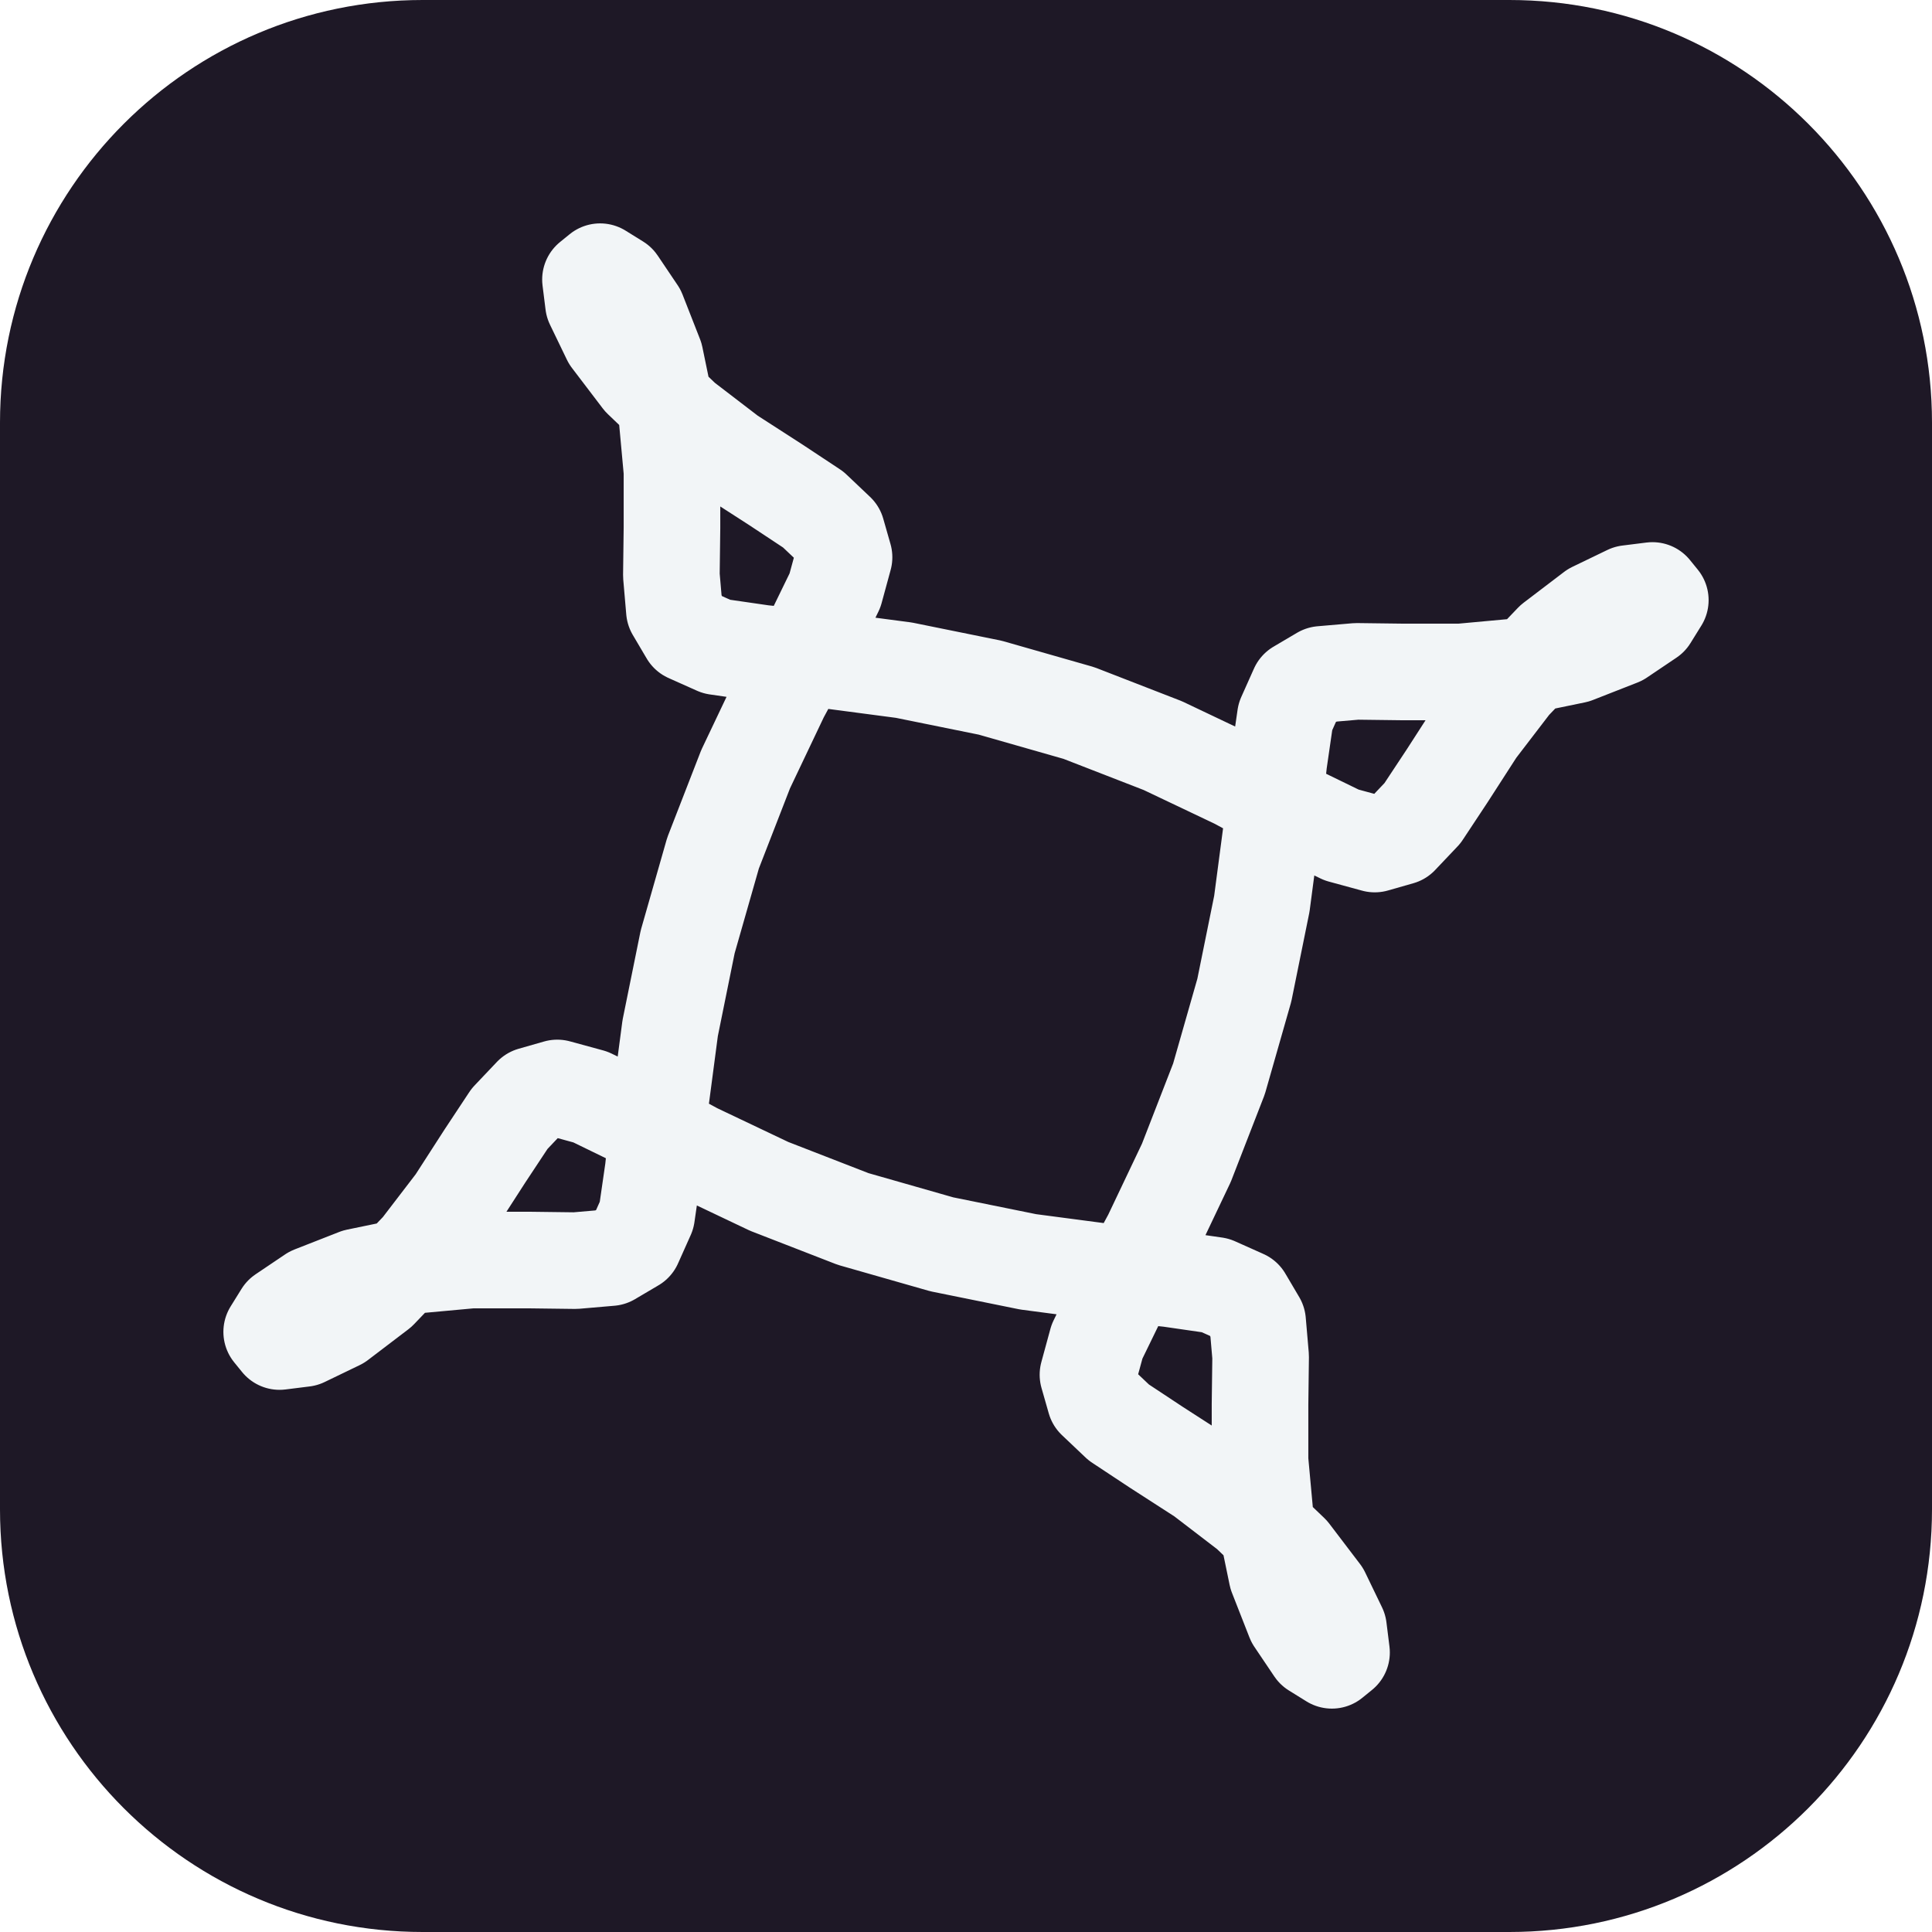
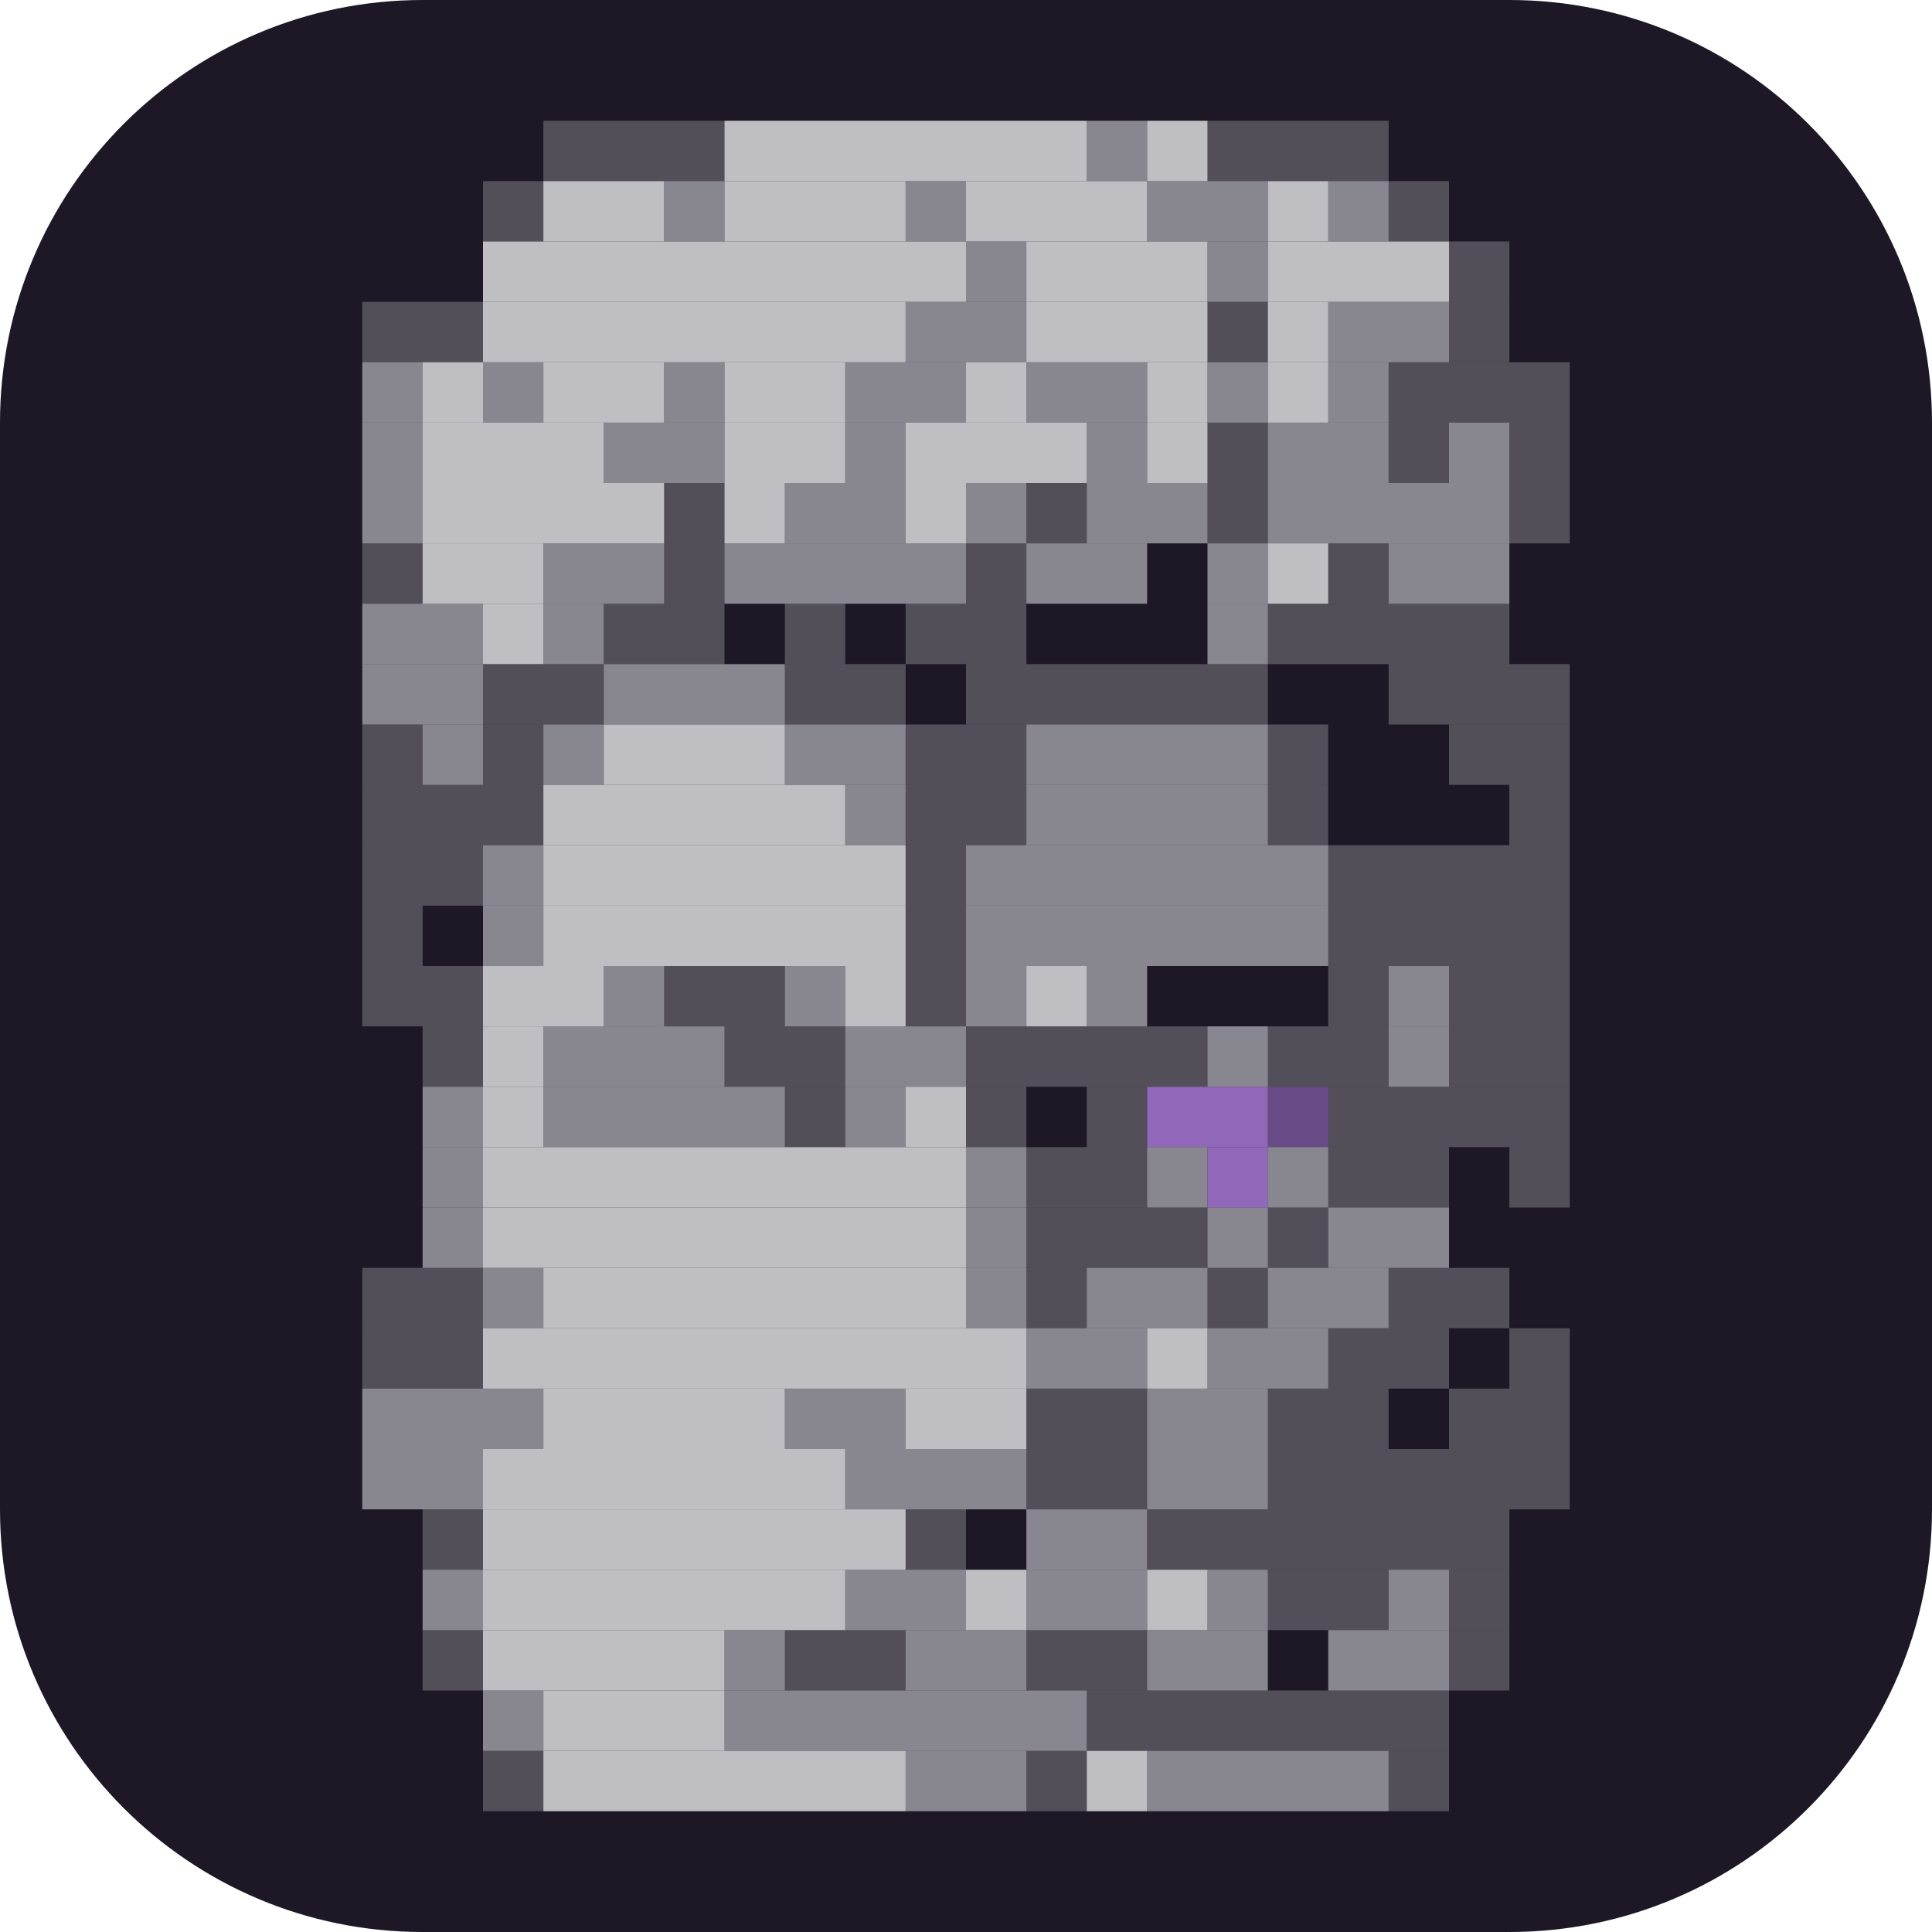
<svg xmlns="http://www.w3.org/2000/svg" viewBox="0 0 32 32" role="img" aria-label="PreceptorOS">
  <rect width="32" height="32" rx="7" fill="#1e1826" />
-   <path d="M21.50 11.40 L21.29 11.87 L21.18 12.63 L21.07 13.68 L20.90 14.97 L20.61 16.40 L20.19 17.87 L19.65 19.26 L19.07 20.48 L18.54 21.46 L18.17 22.22 L18.02 22.77 L18.14 23.19 L18.53 23.56 L19.15 23.97 L19.91 24.46 L20.68 25.05 L21.38 25.72 L21.89 26.39 L22.17 26.97 L22.22 27.37 L22.06 27.50 L21.77 27.32 L21.44 26.83 L21.15 26.09 L20.96 25.17 L20.87 24.19 L20.87 23.26 L20.88 22.47 L20.83 21.89 L20.60 21.50 L20.13 21.29 L19.37 21.18 L18.32 21.07 L17.03 20.90 L15.60 20.61 L14.13 20.19 L12.74 19.65 L11.52 19.07 L10.54 18.54 L9.78 18.17 L9.23 18.02 L8.81 18.14 L8.44 18.53 L8.03 19.15 L7.54 19.91 L6.95 20.68 L6.28 21.38 L5.61 21.89 L5.03 22.17 L4.63 22.22 L4.50 22.06 L4.68 21.77 L5.17 21.44 L5.91 21.15 L6.83 20.96 L7.81 20.87 L8.74 20.87 L9.53 20.88 L10.11 20.83 L10.50 20.60 L10.71 20.13 L10.82 19.37 L10.93 18.32 L11.10 17.03 L11.39 15.60 L11.81 14.13 L12.35 12.74 L12.93 11.52 L13.46 10.54 L13.83 9.78 L13.98 9.23 L13.86 8.81 L13.47 8.44 L12.85 8.03 L12.09 7.54 L11.32 6.95 L10.62 6.28 L10.11 5.61 L9.83 5.03 L9.78 4.63 L9.94 4.50 L10.23 4.68 L10.56 5.17 L10.85 5.91 L11.04 6.83 L11.13 7.81 L11.13 8.74 L11.12 9.53 L11.17 10.11 L11.40 10.50 L11.87 10.71 L12.63 10.82 L13.68 10.93 L14.97 11.10 L16.40 11.39 L17.87 11.81 L19.26 12.35 L20.48 12.93 L21.46 13.46 L22.22 13.83 L22.77 13.98 L23.19 13.86 L23.56 13.47 L23.97 12.85 L24.46 12.09 L25.05 11.32 L25.72 10.62 L26.39 10.11 L26.97 9.83 L27.37 9.78 L27.50 9.94 L27.32 10.23 L26.83 10.56 L26.09 10.85 L25.17 11.04 L24.19 11.13 L23.26 11.13 L22.47 11.12 L21.89 11.17 L21.50 11.40Z" fill="none" stroke="#f2f5f7" stroke-width="1.6" stroke-linejoin="round" />
+   <rect x="9" y="2" width="3" height="1" fill="#f2f5f7" fill-opacity="0.25" />
+   <rect x="12" y="2" width="6" height="1" fill="#f2f5f7" fill-opacity="0.75" />
+   <rect x="18" y="2" width="1" height="1" fill="#f2f5f7" fill-opacity="0.5" />
+   <rect x="19" y="2" width="1" height="1" fill="#f2f5f7" fill-opacity="0.75" />
+   <rect x="20" y="2" width="3" height="1" fill="#f2f5f7" fill-opacity="0.25" />
+   <rect x="8" y="3" width="1" height="1" fill="#f2f5f7" fill-opacity="0.25" />
+   <rect x="9" y="3" width="2" height="1" fill="#f2f5f7" fill-opacity="0.75" />
+   <rect x="11" y="3" width="1" height="1" fill="#f2f5f7" fill-opacity="0.5" />
+   <rect x="12" y="3" width="3" height="1" fill="#f2f5f7" fill-opacity="0.75" />
+   <rect x="15" y="3" width="1" height="1" fill="#f2f5f7" fill-opacity="0.5" />
+   <rect x="16" y="3" width="3" height="1" fill="#f2f5f7" fill-opacity="0.75" />
+   <rect x="19" y="3" width="2" height="1" fill="#f2f5f7" fill-opacity="0.5" />
+   <rect x="21" y="3" width="1" height="1" fill="#f2f5f7" fill-opacity="0.75" />
+   <rect x="22" y="3" width="1" height="1" fill="#f2f5f7" fill-opacity="0.5" />
+   <rect x="23" y="3" width="1" height="1" fill="#f2f5f7" fill-opacity="0.25" />
+   <rect x="8" y="4" width="8" height="1" fill="#f2f5f7" fill-opacity="0.75" />
+   <rect x="16" y="4" width="1" height="1" fill="#f2f5f7" fill-opacity="0.5" />
+   <rect x="17" y="4" width="3" height="1" fill="#f2f5f7" fill-opacity="0.75" />
+   <rect x="20" y="4" width="1" height="1" fill="#f2f5f7" fill-opacity="0.5" />
+   <rect x="21" y="4" width="3" height="1" fill="#f2f5f7" fill-opacity="0.75" />
+   <rect x="24" y="4" width="1" height="1" fill="#f2f5f7" fill-opacity="0.25" />
+   <rect x="6" y="5" width="2" height="1" fill="#f2f5f7" fill-opacity="0.25" />
+   <rect x="8" y="5" width="7" height="1" fill="#f2f5f7" fill-opacity="0.75" />
+   <rect x="15" y="5" width="2" height="1" fill="#f2f5f7" fill-opacity="0.5" />
+   <rect x="17" y="5" width="3" height="1" fill="#f2f5f7" fill-opacity="0.75" />
+   <rect x="20" y="5" width="1" height="1" fill="#f2f5f7" fill-opacity="0.25" />
+   <rect x="21" y="5" width="1" height="1" fill="#f2f5f7" fill-opacity="0.75" />
+   <rect x="22" y="5" width="2" height="1" fill="#f2f5f7" fill-opacity="0.5" />
+   <rect x="24" y="5" width="1" height="1" fill="#f2f5f7" fill-opacity="0.25" />
+   <rect x="6" y="6" width="1" height="1" fill="#f2f5f7" fill-opacity="0.5" />
+   <rect x="7" y="6" width="1" height="1" fill="#f2f5f7" fill-opacity="0.75" />
+   <rect x="8" y="6" width="1" height="1" fill="#f2f5f7" fill-opacity="0.5" />
+   <rect x="9" y="6" width="2" height="1" fill="#f2f5f7" fill-opacity="0.75" />
+   <rect x="11" y="6" width="1" height="1" fill="#f2f5f7" fill-opacity="0.5" />
+   <rect x="12" y="6" width="2" height="1" fill="#f2f5f7" fill-opacity="0.75" />
+   <rect x="14" y="6" width="2" height="1" fill="#f2f5f7" fill-opacity="0.5" />
+   <rect x="16" y="6" width="1" height="1" fill="#f2f5f7" fill-opacity="0.75" />
+   <rect x="17" y="6" width="2" height="1" fill="#f2f5f7" fill-opacity="0.5" />
+   <rect x="19" y="6" width="1" height="1" fill="#f2f5f7" fill-opacity="0.75" />
+   <rect x="20" y="6" width="1" height="1" fill="#f2f5f7" fill-opacity="0.5" />
+   <rect x="21" y="6" width="1" height="1" fill="#f2f5f7" fill-opacity="0.75" />
+   <rect x="22" y="6" width="1" height="1" fill="#f2f5f7" fill-opacity="0.5" />
+   <rect x="23" y="6" width="3" height="1" fill="#f2f5f7" fill-opacity="0.25" />
+   <rect x="6" y="7" width="1" height="1" fill="#f2f5f7" fill-opacity="0.5" />
+   <rect x="7" y="7" width="3" height="1" fill="#f2f5f7" fill-opacity="0.75" />
+   <rect x="10" y="7" width="2" height="1" fill="#f2f5f7" fill-opacity="0.5" />
+   <rect x="12" y="7" width="2" height="1" fill="#f2f5f7" fill-opacity="0.75" />
+   <rect x="14" y="7" width="1" height="1" fill="#f2f5f7" fill-opacity="0.5" />
+   <rect x="15" y="7" width="3" height="1" fill="#f2f5f7" fill-opacity="0.75" />
+   <rect x="18" y="7" width="1" height="1" fill="#f2f5f7" fill-opacity="0.5" />
+   <rect x="19" y="7" width="1" height="1" fill="#f2f5f7" fill-opacity="0.75" />
+   <rect x="20" y="7" width="1" height="1" fill="#f2f5f7" fill-opacity="0.25" />
+   <rect x="21" y="7" width="2" height="1" fill="#f2f5f7" fill-opacity="0.5" />
+   <rect x="23" y="7" width="1" height="1" fill="#f2f5f7" fill-opacity="0.25" />
+   <rect x="24" y="7" width="1" height="1" fill="#f2f5f7" fill-opacity="0.5" />
+   <rect x="25" y="7" width="1" height="1" fill="#f2f5f7" fill-opacity="0.25" />
+   <rect x="6" y="8" width="1" height="1" fill="#f2f5f7" fill-opacity="0.5" />
+   <rect x="7" y="8" width="4" height="1" fill="#f2f5f7" fill-opacity="0.75" />
+   <rect x="11" y="8" width="1" height="1" fill="#f2f5f7" fill-opacity="0.25" />
+   <rect x="12" y="8" width="1" height="1" fill="#f2f5f7" fill-opacity="0.75" />
+   <rect x="13" y="8" width="2" height="1" fill="#f2f5f7" fill-opacity="0.5" />
+   <rect x="15" y="8" width="1" height="1" fill="#f2f5f7" fill-opacity="0.75" />
+   <rect x="16" y="8" width="1" height="1" fill="#f2f5f7" fill-opacity="0.5" />
+   <rect x="17" y="8" width="1" height="1" fill="#f2f5f7" fill-opacity="0.25" />
+   <rect x="18" y="8" width="2" height="1" fill="#f2f5f7" fill-opacity="0.5" />
+   <rect x="20" y="8" width="1" height="1" fill="#f2f5f7" fill-opacity="0.25" />
+   <rect x="21" y="8" width="4" height="1" fill="#f2f5f7" fill-opacity="0.5" />
+   <rect x="25" y="8" width="1" height="1" fill="#f2f5f7" fill-opacity="0.25" />
+   <rect x="6" y="9" width="1" height="1" fill="#f2f5f7" fill-opacity="0.25" />
+   <rect x="7" y="9" width="2" height="1" fill="#f2f5f7" fill-opacity="0.75" />
+   <rect x="9" y="9" width="2" height="1" fill="#f2f5f7" fill-opacity="0.5" />
+   <rect x="11" y="9" width="1" height="1" fill="#f2f5f7" fill-opacity="0.25" />
+   <rect x="12" y="9" width="4" height="1" fill="#f2f5f7" fill-opacity="0.5" />
+   <rect x="16" y="9" width="1" height="1" fill="#f2f5f7" fill-opacity="0.25" />
+   <rect x="17" y="9" width="2" height="1" fill="#f2f5f7" fill-opacity="0.5" />
+   <rect x="20" y="9" width="1" height="1" fill="#f2f5f7" fill-opacity="0.5" />
+   <rect x="21" y="9" width="1" height="1" fill="#f2f5f7" fill-opacity="0.75" />
+   <rect x="22" y="9" width="1" height="1" fill="#f2f5f7" fill-opacity="0.25" />
+   <rect x="23" y="9" width="2" height="1" fill="#f2f5f7" fill-opacity="0.5" />
+   <rect x="6" y="10" width="2" height="1" fill="#f2f5f7" fill-opacity="0.5" />
+   <rect x="8" y="10" width="1" height="1" fill="#f2f5f7" fill-opacity="0.75" />
+   <rect x="9" y="10" width="1" height="1" fill="#f2f5f7" fill-opacity="0.5" />
+   <rect x="10" y="10" width="2" height="1" fill="#f2f5f7" fill-opacity="0.25" />
+   <rect x="13" y="10" width="1" height="1" fill="#f2f5f7" fill-opacity="0.25" />
+   <rect x="15" y="10" width="2" height="1" fill="#f2f5f7" fill-opacity="0.25" />
+   <rect x="20" y="10" width="1" height="1" fill="#f2f5f7" fill-opacity="0.5" />
+   <rect x="21" y="10" width="4" height="1" fill="#f2f5f7" fill-opacity="0.25" />
+   <rect x="6" y="11" width="2" height="1" fill="#f2f5f7" fill-opacity="0.5" />
+   <rect x="8" y="11" width="2" height="1" fill="#f2f5f7" fill-opacity="0.25" />
+   <rect x="10" y="11" width="3" height="1" fill="#f2f5f7" fill-opacity="0.5" />
+   <rect x="13" y="11" width="2" height="1" fill="#f2f5f7" fill-opacity="0.25" />
+   <rect x="16" y="11" width="5" height="1" fill="#f2f5f7" fill-opacity="0.25" />
+   <rect x="23" y="11" width="3" height="1" fill="#f2f5f7" fill-opacity="0.25" />
+   <rect x="6" y="12" width="1" height="1" fill="#f2f5f7" fill-opacity="0.25" />
+   <rect x="7" y="12" width="1" height="1" fill="#f2f5f7" fill-opacity="0.5" />
+   <rect x="8" y="12" width="1" height="1" fill="#f2f5f7" fill-opacity="0.25" />
+   <rect x="9" y="12" width="1" height="1" fill="#f2f5f7" fill-opacity="0.5" />
+   <rect x="10" y="12" width="3" height="1" fill="#f2f5f7" fill-opacity="0.75" />
+   <rect x="13" y="12" width="2" height="1" fill="#f2f5f7" fill-opacity="0.5" />
+   <rect x="15" y="12" width="2" height="1" fill="#f2f5f7" fill-opacity="0.25" />
+   <rect x="17" y="12" width="4" height="1" fill="#f2f5f7" fill-opacity="0.5" />
+   <rect x="21" y="12" width="1" height="1" fill="#f2f5f7" fill-opacity="0.25" />
+   <rect x="24" y="12" width="2" height="1" fill="#f2f5f7" fill-opacity="0.25" />
+   <rect x="6" y="13" width="3" height="1" fill="#f2f5f7" fill-opacity="0.25" />
+   <rect x="9" y="13" width="5" height="1" fill="#f2f5f7" fill-opacity="0.75" />
+   <rect x="14" y="13" width="1" height="1" fill="#f2f5f7" fill-opacity="0.5" />
+   <rect x="15" y="13" width="2" height="1" fill="#f2f5f7" fill-opacity="0.25" />
+   <rect x="17" y="13" width="4" height="1" fill="#f2f5f7" fill-opacity="0.5" />
+   <rect x="21" y="13" width="1" height="1" fill="#f2f5f7" fill-opacity="0.25" />
+   <rect x="25" y="13" width="1" height="1" fill="#f2f5f7" fill-opacity="0.25" />
+   <rect x="6" y="14" width="2" height="1" fill="#f2f5f7" fill-opacity="0.25" />
+   <rect x="8" y="14" width="1" height="1" fill="#f2f5f7" fill-opacity="0.5" />
+   <rect x="9" y="14" width="6" height="1" fill="#f2f5f7" fill-opacity="0.75" />
+   <rect x="15" y="14" width="1" height="1" fill="#f2f5f7" fill-opacity="0.25" />
+   <rect x="16" y="14" width="6" height="1" fill="#f2f5f7" fill-opacity="0.5" />
+   <rect x="22" y="14" width="4" height="1" fill="#f2f5f7" fill-opacity="0.25" />
+   <rect x="6" y="15" width="1" height="1" fill="#f2f5f7" fill-opacity="0.25" />
+   <rect x="8" y="15" width="1" height="1" fill="#f2f5f7" fill-opacity="0.5" />
+   <rect x="9" y="15" width="6" height="1" fill="#f2f5f7" fill-opacity="0.75" />
+   <rect x="15" y="15" width="1" height="1" fill="#f2f5f7" fill-opacity="0.25" />
+   <rect x="16" y="15" width="6" height="1" fill="#f2f5f7" fill-opacity="0.5" />
+   <rect x="22" y="15" width="4" height="1" fill="#f2f5f7" fill-opacity="0.25" />
+   <rect x="6" y="16" width="2" height="1" fill="#f2f5f7" fill-opacity="0.25" />
+   <rect x="8" y="16" width="2" height="1" fill="#f2f5f7" fill-opacity="0.75" />
+   <rect x="10" y="16" width="1" height="1" fill="#f2f5f7" fill-opacity="0.5" />
+   <rect x="11" y="16" width="2" height="1" fill="#f2f5f7" fill-opacity="0.25" />
+   <rect x="13" y="16" width="1" height="1" fill="#f2f5f7" fill-opacity="0.5" />
+   <rect x="14" y="16" width="1" height="1" fill="#f2f5f7" fill-opacity="0.75" />
+   <rect x="15" y="16" width="1" height="1" fill="#f2f5f7" fill-opacity="0.25" />
+   <rect x="16" y="16" width="1" height="1" fill="#f2f5f7" fill-opacity="0.5" />
+   <rect x="17" y="16" width="1" height="1" fill="#f2f5f7" fill-opacity="0.75" />
+   <rect x="18" y="16" width="1" height="1" fill="#f2f5f7" fill-opacity="0.5" />
+   <rect x="22" y="16" width="1" height="1" fill="#f2f5f7" fill-opacity="0.25" />
+   <rect x="23" y="16" width="1" height="1" fill="#f2f5f7" fill-opacity="0.5" />
+   <rect x="24" y="16" width="2" height="1" fill="#f2f5f7" fill-opacity="0.25" />
+   <rect x="7" y="17" width="1" height="1" fill="#f2f5f7" fill-opacity="0.25" />
+   <rect x="8" y="17" width="1" height="1" fill="#f2f5f7" fill-opacity="0.75" />
+   <rect x="9" y="17" width="3" height="1" fill="#f2f5f7" fill-opacity="0.5" />
+   <rect x="12" y="17" width="2" height="1" fill="#f2f5f7" fill-opacity="0.25" />
+   <rect x="14" y="17" width="2" height="1" fill="#f2f5f7" fill-opacity="0.5" />
+   <rect x="16" y="17" width="4" height="1" fill="#f2f5f7" fill-opacity="0.25" />
+   <rect x="20" y="17" width="1" height="1" fill="#f2f5f7" fill-opacity="0.5" />
+   <rect x="21" y="17" width="2" height="1" fill="#f2f5f7" fill-opacity="0.25" />
+   <rect x="23" y="17" width="1" height="1" fill="#f2f5f7" fill-opacity="0.5" />
+   <rect x="24" y="17" width="2" height="1" fill="#f2f5f7" fill-opacity="0.25" />
+   <rect x="7" y="18" width="1" height="1" fill="#f2f5f7" fill-opacity="0.5" />
+   <rect x="8" y="18" width="1" height="1" fill="#f2f5f7" fill-opacity="0.75" />
+   <rect x="9" y="18" width="4" height="1" fill="#f2f5f7" fill-opacity="0.5" />
+   <rect x="13" y="18" width="1" height="1" fill="#f2f5f7" fill-opacity="0.25" />
+   <rect x="14" y="18" width="1" height="1" fill="#f2f5f7" fill-opacity="0.5" />
+   <rect x="15" y="18" width="1" height="1" fill="#f2f5f7" fill-opacity="0.75" />
+   <rect x="16" y="18" width="1" height="1" fill="#f2f5f7" fill-opacity="0.25" />
+   <rect x="18" y="18" width="1" height="1" fill="#f2f5f7" fill-opacity="0.25" />
+   <rect x="19" y="18" width="2" height="1" fill="#b581e9" fill-opacity="0.75" />
+   <rect x="21" y="18" width="1" height="1" fill="#b581e9" fill-opacity="0.5" />
+   <rect x="22" y="18" width="4" height="1" fill="#f2f5f7" fill-opacity="0.25" />
+   <rect x="7" y="19" width="1" height="1" fill="#f2f5f7" fill-opacity="0.5" />
+   <rect x="8" y="19" width="8" height="1" fill="#f2f5f7" fill-opacity="0.75" />
+   <rect x="16" y="19" width="1" height="1" fill="#f2f5f7" fill-opacity="0.5" />
+   <rect x="17" y="19" width="2" height="1" fill="#f2f5f7" fill-opacity="0.25" />
+   <rect x="19" y="19" width="1" height="1" fill="#f2f5f7" fill-opacity="0.5" />
+   <rect x="20" y="19" width="1" height="1" fill="#b581e9" fill-opacity="0.75" />
+   <rect x="21" y="19" width="1" height="1" fill="#f2f5f7" fill-opacity="0.5" />
+   <rect x="22" y="19" width="2" height="1" fill="#f2f5f7" fill-opacity="0.25" />
+   <rect x="25" y="19" width="1" height="1" fill="#f2f5f7" fill-opacity="0.25" />
+   <rect x="7" y="20" width="1" height="1" fill="#f2f5f7" fill-opacity="0.5" />
+   <rect x="8" y="20" width="8" height="1" fill="#f2f5f7" fill-opacity="0.75" />
+   <rect x="16" y="20" width="1" height="1" fill="#f2f5f7" fill-opacity="0.5" />
+   <rect x="17" y="20" width="3" height="1" fill="#f2f5f7" fill-opacity="0.25" />
+   <rect x="20" y="20" width="1" height="1" fill="#f2f5f7" fill-opacity="0.5" />
+   <rect x="21" y="20" width="1" height="1" fill="#f2f5f7" fill-opacity="0.25" />
+   <rect x="22" y="20" width="2" height="1" fill="#f2f5f7" fill-opacity="0.5" />
+   <rect x="6" y="21" width="2" height="1" fill="#f2f5f7" fill-opacity="0.25" />
+   <rect x="8" y="21" width="1" height="1" fill="#f2f5f7" fill-opacity="0.5" />
+   <rect x="9" y="21" width="7" height="1" fill="#f2f5f7" fill-opacity="0.75" />
+   <rect x="16" y="21" width="1" height="1" fill="#f2f5f7" fill-opacity="0.5" />
+   <rect x="17" y="21" width="1" height="1" fill="#f2f5f7" fill-opacity="0.25" />
+   <rect x="18" y="21" width="2" height="1" fill="#f2f5f7" fill-opacity="0.5" />
+   <rect x="20" y="21" width="1" height="1" fill="#f2f5f7" fill-opacity="0.25" />
+   <rect x="21" y="21" width="2" height="1" fill="#f2f5f7" fill-opacity="0.5" />
+   <rect x="23" y="21" width="2" height="1" fill="#f2f5f7" fill-opacity="0.25" />
+   <rect x="6" y="22" width="2" height="1" fill="#f2f5f7" fill-opacity="0.25" />
+   <rect x="8" y="22" width="9" height="1" fill="#f2f5f7" fill-opacity="0.75" />
+   <rect x="17" y="22" width="2" height="1" fill="#f2f5f7" fill-opacity="0.5" />
+   <rect x="19" y="22" width="1" height="1" fill="#f2f5f7" fill-opacity="0.75" />
+   <rect x="20" y="22" width="2" height="1" fill="#f2f5f7" fill-opacity="0.5" />
+   <rect x="22" y="22" width="2" height="1" fill="#f2f5f7" fill-opacity="0.25" />
+   <rect x="25" y="22" width="1" height="1" fill="#f2f5f7" fill-opacity="0.25" />
+   <rect x="6" y="23" width="3" height="1" fill="#f2f5f7" fill-opacity="0.5" />
+   <rect x="9" y="23" width="4" height="1" fill="#f2f5f7" fill-opacity="0.75" />
+   <rect x="13" y="23" width="2" height="1" fill="#f2f5f7" fill-opacity="0.5" />
+   <rect x="15" y="23" width="2" height="1" fill="#f2f5f7" fill-opacity="0.75" />
+   <rect x="17" y="23" width="2" height="1" fill="#f2f5f7" fill-opacity="0.25" />
+   <rect x="19" y="23" width="2" height="1" fill="#f2f5f7" fill-opacity="0.5" />
+   <rect x="21" y="23" width="2" height="1" fill="#f2f5f7" fill-opacity="0.25" />
+   <rect x="24" y="23" width="2" height="1" fill="#f2f5f7" fill-opacity="0.25" />
+   <rect x="6" y="24" width="2" height="1" fill="#f2f5f7" fill-opacity="0.5" />
+   <rect x="8" y="24" width="6" height="1" fill="#f2f5f7" fill-opacity="0.75" />
+   <rect x="14" y="24" width="3" height="1" fill="#f2f5f7" fill-opacity="0.5" />
+   <rect x="17" y="24" width="2" height="1" fill="#f2f5f7" fill-opacity="0.25" />
+   <rect x="19" y="24" width="2" height="1" fill="#f2f5f7" fill-opacity="0.5" />
+   <rect x="21" y="24" width="5" height="1" fill="#f2f5f7" fill-opacity="0.25" />
+   <rect x="7" y="25" width="1" height="1" fill="#f2f5f7" fill-opacity="0.25" />
+   <rect x="8" y="25" width="7" height="1" fill="#f2f5f7" fill-opacity="0.75" />
+   <rect x="15" y="25" width="1" height="1" fill="#f2f5f7" fill-opacity="0.25" />
+   <rect x="17" y="25" width="2" height="1" fill="#f2f5f7" fill-opacity="0.5" />
+   <rect x="19" y="25" width="6" height="1" fill="#f2f5f7" fill-opacity="0.25" />
+   <rect x="7" y="26" width="1" height="1" fill="#f2f5f7" fill-opacity="0.5" />
+   <rect x="8" y="26" width="6" height="1" fill="#f2f5f7" fill-opacity="0.75" />
+   <rect x="14" y="26" width="2" height="1" fill="#f2f5f7" fill-opacity="0.5" />
+   <rect x="16" y="26" width="1" height="1" fill="#f2f5f7" fill-opacity="0.75" />
+   <rect x="17" y="26" width="2" height="1" fill="#f2f5f7" fill-opacity="0.5" />
+   <rect x="19" y="26" width="1" height="1" fill="#f2f5f7" fill-opacity="0.75" />
+   <rect x="20" y="26" width="1" height="1" fill="#f2f5f7" fill-opacity="0.5" />
+   <rect x="21" y="26" width="2" height="1" fill="#f2f5f7" fill-opacity="0.25" />
+   <rect x="23" y="26" width="1" height="1" fill="#f2f5f7" fill-opacity="0.5" />
+   <rect x="24" y="26" width="1" height="1" fill="#f2f5f7" fill-opacity="0.25" />
+   <rect x="7" y="27" width="1" height="1" fill="#f2f5f7" fill-opacity="0.25" />
+   <rect x="8" y="27" width="4" height="1" fill="#f2f5f7" fill-opacity="0.75" />
+   <rect x="12" y="27" width="1" height="1" fill="#f2f5f7" fill-opacity="0.5" />
+   <rect x="13" y="27" width="2" height="1" fill="#f2f5f7" fill-opacity="0.25" />
+   <rect x="15" y="27" width="2" height="1" fill="#f2f5f7" fill-opacity="0.5" />
+   <rect x="17" y="27" width="2" height="1" fill="#f2f5f7" fill-opacity="0.25" />
+   <rect x="19" y="27" width="2" height="1" fill="#f2f5f7" fill-opacity="0.5" />
+   <rect x="22" y="27" width="2" height="1" fill="#f2f5f7" fill-opacity="0.5" />
+   <rect x="24" y="27" width="1" height="1" fill="#f2f5f7" fill-opacity="0.25" />
+   <rect x="8" y="28" width="1" height="1" fill="#f2f5f7" fill-opacity="0.5" />
+   <rect x="9" y="28" width="3" height="1" fill="#f2f5f7" fill-opacity="0.75" />
+   <rect x="12" y="28" width="6" height="1" fill="#f2f5f7" fill-opacity="0.5" />
+   <rect x="18" y="28" width="6" height="1" fill="#f2f5f7" fill-opacity="0.25" />
+   <rect x="8" y="29" width="1" height="1" fill="#f2f5f7" fill-opacity="0.25" />
+   <rect x="9" y="29" width="6" height="1" fill="#f2f5f7" fill-opacity="0.75" />
+   <rect x="15" y="29" width="2" height="1" fill="#f2f5f7" fill-opacity="0.5" />
+   <rect x="17" y="29" width="1" height="1" fill="#f2f5f7" fill-opacity="0.25" />
+   <rect x="18" y="29" width="1" height="1" fill="#f2f5f7" fill-opacity="0.75" />
+   <rect x="19" y="29" width="4" height="1" fill="#f2f5f7" fill-opacity="0.5" />
+   <rect x="23" y="29" width="1" height="1" fill="#f2f5f7" fill-opacity="0.25" />
</svg>
